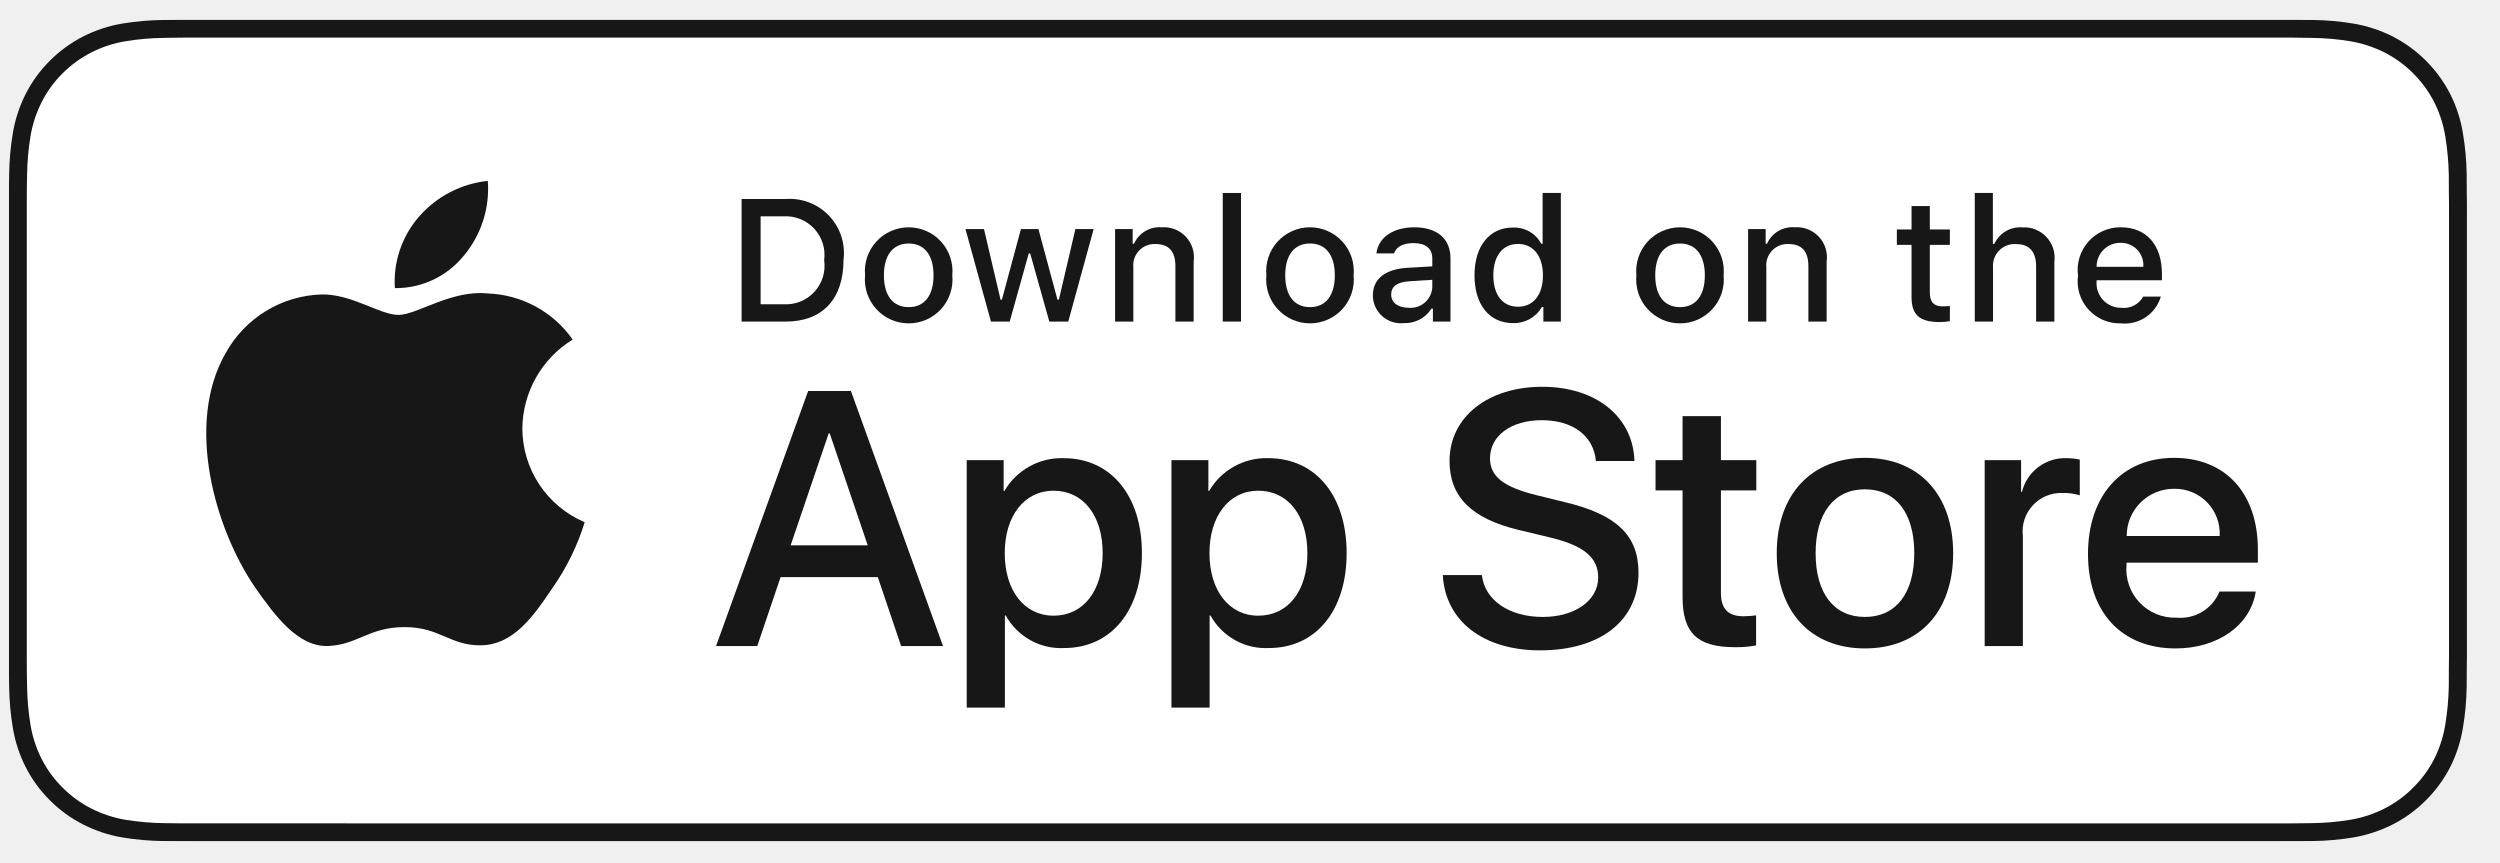
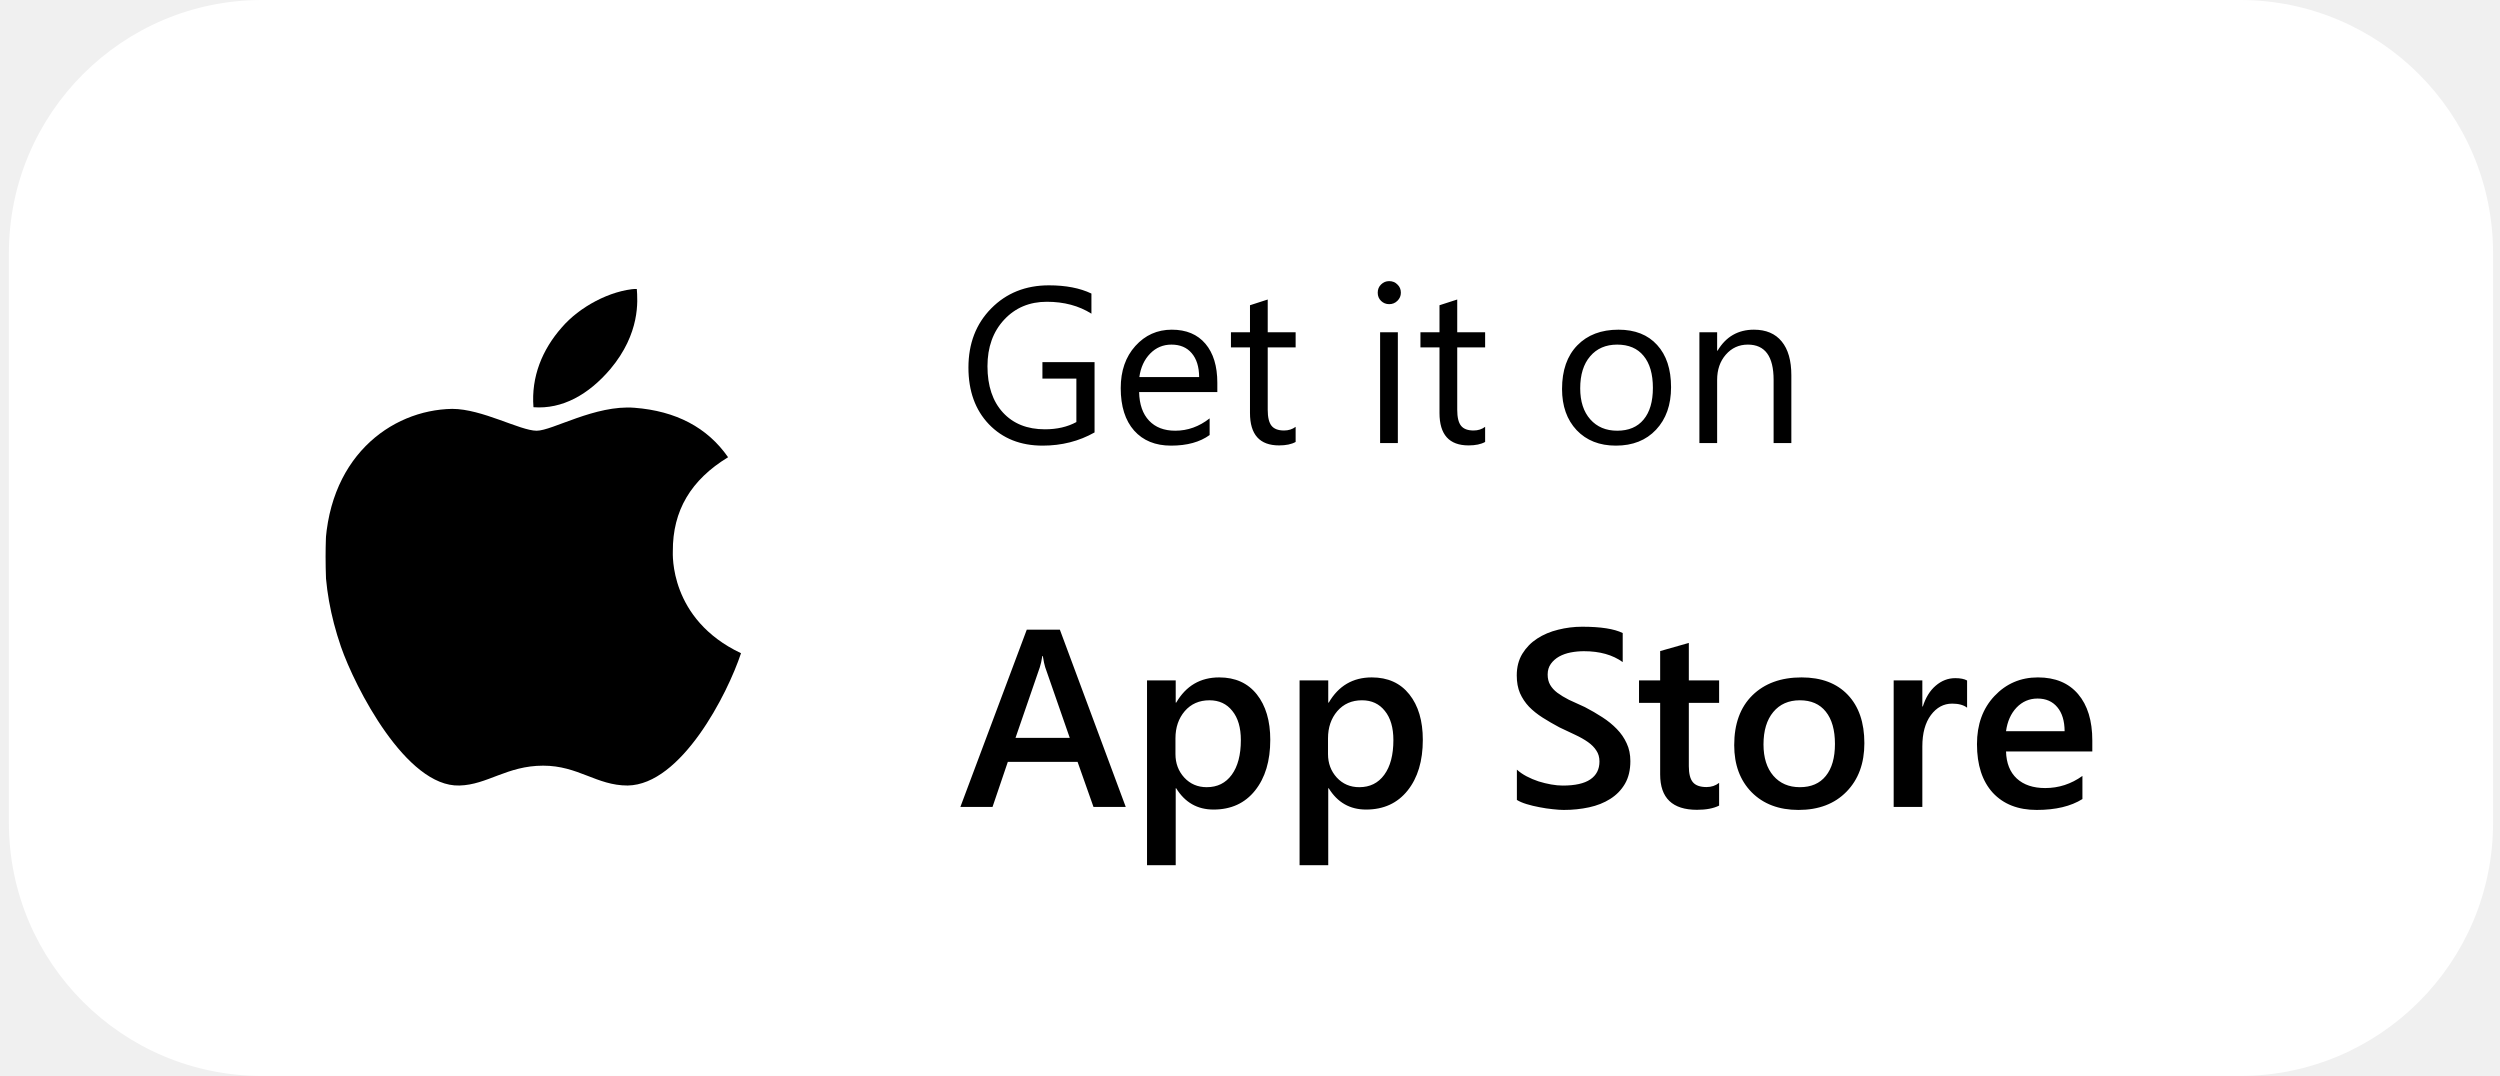
- <svg xmlns="http://www.w3.org/2000/svg" width="113" height="39" viewBox="0 0 113 39" fill="none">
-   <g clip-path="url(#clip0_352_257)">
-     <mask id="mask0_352_257" style="mask-type:luminance" maskUnits="userSpaceOnUse" x="0" y="0" width="112" height="39">
-       <path d="M111.507 0.889H0.4V38.028H111.507V0.889Z" fill="white" />
+ <svg xmlns="http://www.w3.org/2000/svg" width="158" height="68" viewBox="0 0 158 68" fill="none">
+   <rect x="0.562" width="157" height="68" rx="16" fill="white" />
+   <g clip-path="url(#clip0_869_198)">
+     <mask id="mask0_869_198" style="mask-type:luminance" maskUnits="userSpaceOnUse" x="19" y="18" width="29" height="32">
+       <path d="M47.688 18.25H19.688V49.75H47.688V18.25Z" fill="white" />
    </mask>
-     <g mask="url(#mask0_352_257)">
-       <path d="M102.659 0.889H9.253C8.913 0.889 8.576 0.889 8.237 0.89C7.952 0.892 7.67 0.898 7.384 0.902C6.76 0.91 6.138 0.964 5.523 1.066C4.909 1.17 4.314 1.367 3.758 1.648C3.203 1.933 2.696 2.302 2.255 2.743C1.812 3.182 1.443 3.691 1.161 4.248C0.879 4.804 0.683 5.4 0.581 6.015C0.477 6.63 0.422 7.251 0.414 7.874C0.406 8.159 0.405 8.444 0.4 8.729V30.19C0.405 30.479 0.406 30.758 0.414 31.046C0.422 31.669 0.477 32.291 0.581 32.905C0.683 33.52 0.879 34.117 1.161 34.673C1.442 35.228 1.812 35.734 2.255 36.172C2.694 36.615 3.202 36.984 3.758 37.266C4.314 37.549 4.909 37.746 5.523 37.852C6.138 37.953 6.76 38.008 7.384 38.016C7.67 38.022 7.952 38.026 8.237 38.026C8.576 38.028 8.913 38.028 9.253 38.028H102.659C102.993 38.028 103.332 38.028 103.666 38.026C103.948 38.026 104.238 38.022 104.521 38.016C105.143 38.008 105.764 37.953 106.378 37.852C106.994 37.745 107.592 37.548 108.149 37.266C108.705 36.984 109.212 36.614 109.651 36.172C110.093 35.733 110.464 35.227 110.749 34.673C111.029 34.116 111.222 33.52 111.323 32.905C111.427 32.29 111.484 31.669 111.495 31.046C111.499 30.758 111.499 30.479 111.499 30.19C111.506 29.853 111.506 29.517 111.506 29.174V9.743C111.506 9.403 111.506 9.065 111.499 8.729C111.499 8.444 111.499 8.159 111.495 7.874C111.484 7.251 111.427 6.63 111.323 6.015C111.222 5.4 111.029 4.804 110.749 4.248C110.176 3.131 109.266 2.222 108.149 1.648C107.592 1.367 106.994 1.171 106.378 1.066C105.764 0.964 105.143 0.909 104.521 0.902C104.238 0.898 103.948 0.892 103.666 0.89C103.332 0.888 102.993 0.889 102.659 0.889Z" fill="#171717" />
-       <path d="M8.241 37.216C7.958 37.216 7.682 37.212 7.402 37.206C6.82 37.198 6.24 37.147 5.666 37.054C5.131 36.962 4.613 36.791 4.128 36.545C3.648 36.303 3.21 35.984 2.831 35.602C2.446 35.224 2.126 34.786 1.883 34.305C1.638 33.821 1.468 33.302 1.379 32.766C1.284 32.191 1.232 31.609 1.225 31.026C1.221 30.907 1.217 30.621 1.214 30.414C1.212 30.256 1.211 30.099 1.211 29.941V8.985C1.211 8.814 1.212 8.644 1.214 8.474C1.217 8.273 1.221 8.009 1.225 7.899C1.232 7.316 1.283 6.735 1.378 6.16C1.467 5.623 1.637 5.103 1.883 4.617C2.125 4.137 2.443 3.698 2.825 3.319C3.207 2.937 3.646 2.616 4.127 2.37C4.611 2.126 5.128 1.955 5.663 1.865C6.238 1.771 6.82 1.72 7.404 1.712L8.242 1.701H103.66L104.508 1.713C105.087 1.72 105.663 1.77 106.234 1.864C106.773 1.956 107.296 2.127 107.785 2.373C108.749 2.869 109.533 3.655 110.028 4.619C110.269 5.102 110.437 5.618 110.525 6.15C110.62 6.73 110.674 7.315 110.686 7.903C110.689 8.166 110.689 8.448 110.689 8.729C110.696 9.077 110.696 9.409 110.696 9.743V29.175C110.696 29.512 110.696 29.841 110.689 30.173C110.689 30.475 110.689 30.752 110.685 31.036C110.674 31.613 110.62 32.188 110.526 32.757C110.439 33.297 110.27 33.82 110.025 34.308C109.781 34.784 109.462 35.218 109.082 35.594C108.702 35.979 108.263 36.299 107.783 36.544C107.295 36.791 106.773 36.963 106.234 37.054C105.66 37.148 105.08 37.199 104.498 37.206C104.226 37.212 103.941 37.216 103.665 37.216L102.659 37.218L8.241 37.216Z" fill="white" />
-       <path d="M23.61 19.356C23.62 18.55 23.834 17.76 24.232 17.059C24.63 16.358 25.198 15.77 25.885 15.347C25.449 14.725 24.873 14.212 24.204 13.85C23.535 13.489 22.791 13.288 22.031 13.264C20.41 13.094 18.838 14.234 18.012 14.234C17.17 14.234 15.898 13.281 14.528 13.309C13.642 13.338 12.778 13.595 12.021 14.057C11.264 14.519 10.64 15.168 10.209 15.943C8.342 19.176 9.735 23.927 11.523 26.541C12.418 27.82 13.464 29.25 14.833 29.199C16.172 29.143 16.672 28.345 18.289 28.345C19.89 28.345 20.36 29.199 21.756 29.167C23.193 29.143 24.098 27.881 24.962 26.59C25.605 25.678 26.1 24.67 26.428 23.604C25.593 23.251 24.881 22.66 24.379 21.904C23.878 21.149 23.61 20.263 23.61 19.356Z" fill="#171717" />
-       <path d="M20.973 11.546C21.756 10.605 22.142 9.396 22.049 8.176C20.852 8.301 19.746 8.873 18.952 9.778C18.563 10.22 18.266 10.734 18.076 11.291C17.887 11.848 17.809 12.436 17.847 13.023C18.446 13.03 19.038 12.9 19.58 12.644C20.121 12.388 20.597 12.012 20.973 11.546Z" fill="#171717" />
-       <path d="M39.677 26.087H35.282L34.227 29.203H32.365L36.528 17.674H38.462L42.625 29.203H40.731L39.677 26.087ZM35.737 24.649H39.221L37.504 19.591H37.456L35.737 24.649Z" fill="#171717" />
-       <path d="M51.614 25.001C51.614 27.613 50.216 29.291 48.106 29.291C47.571 29.32 47.04 29.196 46.572 28.936C46.104 28.676 45.719 28.29 45.461 27.821H45.421V31.984H43.695V20.797H45.365V22.195H45.397C45.667 21.729 46.059 21.344 46.53 21.083C47.002 20.821 47.535 20.692 48.074 20.709C50.208 20.709 51.614 22.396 51.614 25.001ZM49.84 25.001C49.84 23.299 48.961 22.18 47.619 22.18C46.3 22.18 45.414 23.323 45.414 25.001C45.414 26.695 46.3 27.829 47.619 27.829C48.961 27.829 49.84 26.718 49.84 25.001Z" fill="#171717" />
-       <path d="M60.868 25.001C60.868 27.613 59.469 29.291 57.36 29.291C56.825 29.32 56.294 29.196 55.826 28.936C55.358 28.676 54.973 28.29 54.715 27.821H54.675V31.984H52.949V20.797H54.619V22.195H54.651C54.921 21.729 55.313 21.344 55.784 21.083C56.256 20.821 56.789 20.692 57.328 20.709C59.461 20.709 60.868 22.396 60.868 25.001ZM59.094 25.001C59.094 23.299 58.215 22.18 56.873 22.18C55.554 22.18 54.668 23.323 54.668 25.001C54.668 26.695 55.554 27.829 56.873 27.829C58.215 27.829 59.094 26.718 59.094 25.001Z" fill="#171717" />
-       <path d="M66.981 25.992C67.109 27.135 68.22 27.886 69.738 27.886C71.192 27.886 72.238 27.135 72.238 26.104C72.238 25.209 71.607 24.673 70.113 24.306L68.619 23.946C66.501 23.435 65.519 22.445 65.519 20.838C65.519 18.849 67.252 17.482 69.713 17.482C72.15 17.482 73.821 18.849 73.877 20.838H72.135C72.031 19.687 71.079 18.993 69.689 18.993C68.3 18.993 67.348 19.696 67.348 20.718C67.348 21.533 67.956 22.013 69.442 22.38L70.712 22.692C73.078 23.252 74.06 24.202 74.06 25.888C74.06 28.046 72.343 29.396 69.61 29.396C67.053 29.396 65.326 28.077 65.215 25.992L66.981 25.992Z" fill="#171717" />
-       <path d="M77.786 18.809V20.799H79.385V22.165H77.786V26.799C77.786 27.519 78.106 27.855 78.809 27.855C78.999 27.852 79.188 27.838 79.376 27.815V29.173C79.06 29.232 78.739 29.259 78.418 29.253C76.716 29.253 76.052 28.614 76.052 26.983V22.165H74.83V20.799H76.052V18.809H77.786Z" fill="#171717" />
-       <path d="M80.309 25.002C80.309 22.357 81.866 20.695 84.295 20.695C86.733 20.695 88.283 22.357 88.283 25.002C88.283 27.654 86.741 29.309 84.295 29.309C81.851 29.309 80.309 27.654 80.309 25.002ZM86.525 25.002C86.525 23.188 85.694 22.117 84.295 22.117C82.897 22.117 82.066 23.196 82.066 25.002C82.066 26.824 82.897 27.886 84.295 27.886C85.694 27.886 86.525 26.824 86.525 25.002Z" fill="#171717" />
-       <path d="M89.707 20.797H91.353V22.228H91.393C91.504 21.781 91.766 21.386 92.134 21.11C92.502 20.833 92.954 20.692 93.415 20.709C93.614 20.709 93.812 20.73 94.006 20.774V22.388C93.755 22.311 93.493 22.276 93.231 22.283C92.98 22.273 92.73 22.317 92.498 22.413C92.266 22.508 92.057 22.653 91.887 22.837C91.716 23.02 91.587 23.239 91.508 23.477C91.43 23.715 91.404 23.968 91.433 24.217V29.203H89.707V20.797Z" fill="#171717" />
-       <path d="M101.96 26.736C101.728 28.262 100.242 29.309 98.34 29.309C95.895 29.309 94.377 27.671 94.377 25.042C94.377 22.405 95.903 20.695 98.268 20.695C100.593 20.695 102.056 22.293 102.056 24.841V25.433H96.119V25.537C96.091 25.846 96.13 26.158 96.232 26.451C96.335 26.745 96.498 27.013 96.712 27.238C96.926 27.463 97.185 27.64 97.473 27.757C97.76 27.875 98.07 27.93 98.38 27.918C98.788 27.956 99.197 27.862 99.547 27.649C99.897 27.436 100.168 27.116 100.321 26.736H101.96ZM96.127 24.227H100.33C100.345 23.949 100.303 23.67 100.206 23.409C100.109 23.148 99.958 22.91 99.765 22.709C99.571 22.509 99.338 22.351 99.081 22.245C98.823 22.139 98.546 22.087 98.268 22.093C97.987 22.092 97.708 22.145 97.448 22.252C97.188 22.359 96.952 22.516 96.753 22.714C96.554 22.912 96.396 23.148 96.288 23.408C96.181 23.668 96.126 23.946 96.127 24.227Z" fill="#171717" />
-       <path d="M35.521 8.995C35.882 8.969 36.245 9.024 36.584 9.155C36.922 9.287 37.226 9.491 37.476 9.755C37.725 10.018 37.913 10.334 38.026 10.678C38.138 11.023 38.173 11.388 38.127 11.748C38.127 13.518 37.171 14.535 35.521 14.535H33.52V8.995H35.521ZM34.38 13.752H35.425C35.683 13.767 35.942 13.725 36.182 13.628C36.422 13.531 36.637 13.381 36.812 13.19C36.987 12.999 37.117 12.772 37.194 12.524C37.27 12.277 37.289 12.016 37.252 11.759C37.287 11.504 37.265 11.244 37.188 10.999C37.11 10.753 36.98 10.527 36.805 10.338C36.631 10.149 36.416 10 36.178 9.904C35.939 9.807 35.682 9.764 35.425 9.778H34.38V13.752Z" fill="#171717" />
-       <path d="M39.101 12.444C39.075 12.169 39.106 11.892 39.193 11.63C39.281 11.368 39.421 11.127 39.607 10.923C39.793 10.718 40.019 10.555 40.271 10.444C40.524 10.332 40.797 10.274 41.073 10.274C41.349 10.274 41.622 10.332 41.874 10.444C42.127 10.555 42.353 10.718 42.538 10.923C42.724 11.127 42.865 11.368 42.952 11.63C43.039 11.892 43.071 12.169 43.044 12.444C43.071 12.719 43.04 12.996 42.953 13.258C42.866 13.521 42.726 13.762 42.54 13.967C42.354 14.171 42.128 14.335 41.875 14.447C41.622 14.559 41.349 14.616 41.073 14.616C40.797 14.616 40.523 14.559 40.27 14.447C40.018 14.335 39.791 14.171 39.606 13.967C39.42 13.762 39.279 13.521 39.192 13.258C39.105 12.996 39.074 12.719 39.101 12.444ZM42.196 12.444C42.196 11.537 41.789 11.007 41.074 11.007C40.357 11.007 39.953 11.537 39.953 12.444C39.953 13.357 40.357 13.883 41.074 13.883C41.789 13.883 42.196 13.353 42.196 12.444Z" fill="#171717" />
-       <path d="M48.285 14.535H47.429L46.565 11.456H46.499L45.639 14.535H44.791L43.639 10.354H44.476L45.225 13.544H45.286L46.146 10.354H46.937L47.797 13.544H47.862L48.608 10.354H49.433L48.285 14.535Z" fill="#171717" />
-       <path d="M50.402 10.354H51.197V11.018H51.258C51.363 10.78 51.539 10.58 51.763 10.447C51.987 10.313 52.246 10.252 52.506 10.274C52.709 10.258 52.914 10.289 53.103 10.363C53.294 10.438 53.464 10.554 53.603 10.703C53.742 10.853 53.846 11.031 53.906 11.226C53.967 11.421 53.983 11.627 53.953 11.829V14.535H53.128V12.036C53.128 11.364 52.836 11.03 52.226 11.03C52.088 11.023 51.95 11.047 51.822 11.099C51.693 11.151 51.578 11.23 51.483 11.33C51.388 11.431 51.316 11.551 51.272 11.682C51.228 11.813 51.213 11.952 51.227 12.089V14.535H50.402V10.354Z" fill="#171717" />
-       <path d="M55.268 8.722H56.093V14.535H55.268V8.722Z" fill="#171717" />
-       <path d="M57.24 12.443C57.214 12.168 57.245 11.891 57.332 11.629C57.419 11.367 57.56 11.126 57.746 10.922C57.931 10.717 58.158 10.554 58.41 10.443C58.663 10.331 58.936 10.273 59.212 10.273C59.488 10.273 59.761 10.331 60.013 10.443C60.266 10.554 60.492 10.717 60.677 10.922C60.863 11.126 61.004 11.367 61.091 11.629C61.178 11.891 61.21 12.168 61.184 12.443C61.21 12.718 61.179 12.995 61.092 13.258C61.005 13.52 60.864 13.761 60.679 13.966C60.493 14.17 60.267 14.334 60.014 14.446C59.761 14.558 59.488 14.616 59.212 14.616C58.935 14.616 58.662 14.558 58.409 14.446C58.157 14.334 57.93 14.17 57.745 13.966C57.559 13.761 57.418 13.52 57.331 13.258C57.244 12.995 57.213 12.718 57.24 12.443ZM60.334 12.443C60.334 11.536 59.927 11.006 59.213 11.006C58.496 11.006 58.092 11.536 58.092 12.443C58.092 13.356 58.496 13.882 59.213 13.882C59.927 13.882 60.334 13.352 60.334 12.443Z" fill="#171717" />
-       <path d="M62.053 13.353C62.053 12.601 62.613 12.167 63.608 12.105L64.74 12.04V11.679C64.74 11.238 64.448 10.988 63.884 10.988C63.424 10.988 63.105 11.157 63.013 11.453H62.214C62.298 10.735 62.974 10.274 63.922 10.274C64.971 10.274 65.562 10.796 65.562 11.679V14.536H64.767V13.948H64.702C64.57 14.159 64.384 14.331 64.163 14.446C63.942 14.561 63.695 14.616 63.446 14.605C63.271 14.623 63.093 14.604 62.926 14.55C62.758 14.495 62.603 14.406 62.472 14.288C62.341 14.17 62.236 14.026 62.163 13.865C62.091 13.704 62.053 13.53 62.053 13.353ZM64.74 12.996V12.647L63.719 12.712C63.144 12.75 62.882 12.946 62.882 13.315C62.882 13.691 63.209 13.91 63.658 13.91C63.789 13.924 63.922 13.91 64.048 13.871C64.175 13.832 64.292 13.768 64.393 13.683C64.494 13.597 64.576 13.493 64.636 13.375C64.696 13.257 64.731 13.128 64.74 12.996Z" fill="#171717" />
-       <path d="M66.647 12.443C66.647 11.122 67.326 10.285 68.382 10.285C68.643 10.273 68.903 10.336 69.13 10.466C69.357 10.595 69.542 10.787 69.664 11.019H69.726V8.722H70.551V14.535H69.76V13.875H69.695C69.563 14.105 69.372 14.294 69.14 14.423C68.909 14.551 68.647 14.614 68.382 14.604C67.318 14.604 66.647 13.767 66.647 12.443ZM67.499 12.443C67.499 13.33 67.917 13.864 68.616 13.864C69.311 13.864 69.741 13.322 69.741 12.447C69.741 11.575 69.307 11.026 68.616 11.026C67.921 11.026 67.499 11.564 67.499 12.443Z" fill="#171717" />
-       <path d="M73.964 12.444C73.938 12.169 73.97 11.892 74.057 11.63C74.144 11.368 74.285 11.127 74.47 10.923C74.656 10.718 74.882 10.555 75.135 10.444C75.387 10.332 75.66 10.274 75.936 10.274C76.212 10.274 76.485 10.332 76.737 10.444C76.99 10.555 77.216 10.718 77.402 10.923C77.587 11.127 77.728 11.368 77.816 11.63C77.903 11.892 77.934 12.169 77.908 12.444C77.934 12.719 77.903 12.996 77.817 13.258C77.73 13.521 77.589 13.762 77.403 13.967C77.218 14.171 76.991 14.335 76.738 14.447C76.486 14.559 76.212 14.616 75.936 14.616C75.66 14.616 75.386 14.559 75.134 14.447C74.881 14.335 74.655 14.171 74.469 13.967C74.283 13.762 74.142 13.521 74.056 13.258C73.969 12.996 73.938 12.719 73.964 12.444ZM77.059 12.444C77.059 11.537 76.652 11.007 75.938 11.007C75.22 11.007 74.817 11.537 74.817 12.444C74.817 13.357 75.22 13.883 75.938 13.883C76.652 13.883 77.059 13.353 77.059 12.444Z" fill="#171717" />
-       <path d="M79.014 10.354H79.808V11.018H79.87C79.974 10.78 80.151 10.58 80.374 10.446C80.598 10.313 80.858 10.252 81.117 10.273C81.321 10.258 81.525 10.289 81.715 10.363C81.905 10.438 82.076 10.554 82.215 10.703C82.354 10.852 82.457 11.031 82.518 11.226C82.578 11.421 82.594 11.627 82.564 11.828V14.535H81.739V12.036C81.739 11.364 81.447 11.03 80.837 11.03C80.699 11.023 80.561 11.047 80.433 11.098C80.305 11.15 80.189 11.229 80.094 11.33C80 11.431 79.928 11.55 79.883 11.682C79.839 11.813 79.824 11.952 79.839 12.089V14.535H79.014V10.354Z" fill="#171717" />
-       <path d="M87.228 9.313V10.373H88.134V11.068H87.228V13.218C87.228 13.656 87.409 13.848 87.819 13.848C87.924 13.847 88.029 13.841 88.134 13.829V14.516C87.986 14.543 87.835 14.557 87.685 14.558C86.767 14.558 86.402 14.235 86.402 13.429V11.068H85.738V10.373H86.402V9.313H87.228Z" fill="#171717" />
-       <path d="M89.26 8.722H90.078V11.026H90.143C90.253 10.786 90.434 10.585 90.662 10.45C90.89 10.316 91.154 10.256 91.418 10.277C91.62 10.266 91.822 10.3 92.01 10.376C92.198 10.453 92.367 10.569 92.504 10.718C92.642 10.867 92.745 11.044 92.806 11.238C92.867 11.431 92.885 11.635 92.858 11.836V14.535H92.032V12.04C92.032 11.372 91.721 11.034 91.138 11.034C90.996 11.022 90.853 11.041 90.72 11.091C90.586 11.14 90.465 11.218 90.365 11.319C90.264 11.42 90.188 11.541 90.139 11.675C90.091 11.809 90.072 11.952 90.085 12.094V14.535H89.26V8.722Z" fill="#171717" />
-       <path d="M97.669 13.406C97.557 13.788 97.314 14.119 96.983 14.34C96.652 14.561 96.253 14.658 95.857 14.616C95.582 14.623 95.308 14.57 95.055 14.461C94.802 14.352 94.576 14.189 94.392 13.984C94.208 13.778 94.072 13.535 93.991 13.272C93.911 13.008 93.888 12.731 93.926 12.458C93.889 12.184 93.912 11.905 93.992 11.641C94.073 11.377 94.209 11.133 94.391 10.926C94.574 10.719 94.799 10.553 95.052 10.441C95.304 10.328 95.578 10.271 95.854 10.273C97.017 10.273 97.719 11.068 97.719 12.381V12.669H94.766V12.715C94.754 12.868 94.773 13.023 94.823 13.168C94.873 13.314 94.954 13.447 95.058 13.56C95.163 13.673 95.29 13.763 95.432 13.823C95.573 13.884 95.726 13.915 95.88 13.913C96.077 13.937 96.277 13.901 96.454 13.811C96.632 13.72 96.778 13.58 96.875 13.406H97.669ZM94.766 12.059H96.878C96.889 11.918 96.87 11.777 96.822 11.645C96.775 11.512 96.701 11.391 96.604 11.289C96.507 11.187 96.389 11.107 96.26 11.053C96.13 10.999 95.99 10.972 95.849 10.976C95.707 10.974 95.565 11.001 95.433 11.054C95.3 11.108 95.18 11.188 95.079 11.289C94.979 11.39 94.899 11.51 94.845 11.642C94.791 11.774 94.765 11.916 94.766 12.059Z" fill="#171717" />
+     <g mask="url(#mask0_869_198)">
+       <path d="M42.523 34.841C42.508 32.269 43.668 30.327 46.015 28.897C44.702 27.012 42.718 25.974 40.099 25.771C37.619 25.575 34.909 27.222 33.917 27.222C32.869 27.222 30.466 25.841 28.581 25.841C24.683 25.904 20.541 28.96 20.541 35.178C20.541 37.014 20.876 38.911 21.547 40.869C22.441 43.442 25.668 49.75 29.035 49.645C30.795 49.603 32.038 48.39 34.329 48.39C36.55 48.39 37.703 49.645 39.666 49.645C43.06 49.596 45.98 43.862 46.832 41.283C42.278 39.131 42.523 34.974 42.523 34.841ZM38.569 23.332C40.476 21.061 40.301 18.993 40.245 18.25C38.562 18.348 36.613 19.399 35.503 20.696C34.28 22.084 33.561 23.801 33.715 25.736C35.538 25.876 37.2 24.937 38.569 23.332Z" fill="black" />
    </g>
  </g>
+   <path d="M69.176 27.33C68.191 27.886 67.098 28.164 65.894 28.164C64.495 28.164 63.363 27.713 62.497 26.811C61.636 25.908 61.205 24.714 61.205 23.229C61.205 21.711 61.684 20.467 62.641 19.496C63.602 18.521 64.819 18.033 66.291 18.033C67.357 18.033 68.253 18.206 68.978 18.553V19.824C68.185 19.323 67.246 19.072 66.161 19.072C65.063 19.072 64.163 19.451 63.461 20.207C62.759 20.963 62.408 21.943 62.408 23.146C62.408 24.386 62.734 25.361 63.386 26.072C64.037 26.779 64.921 27.132 66.038 27.132C66.804 27.132 67.467 26.979 68.027 26.674V23.926H65.881V22.887H69.176V27.33ZM76.935 24.78H71.992C72.01 25.56 72.22 26.161 72.621 26.585C73.022 27.009 73.574 27.221 74.275 27.221C75.064 27.221 75.788 26.961 76.449 26.441V27.494C75.834 27.941 75.02 28.164 74.009 28.164C73.02 28.164 72.243 27.847 71.678 27.214C71.113 26.576 70.83 25.68 70.83 24.527C70.83 23.438 71.138 22.552 71.753 21.868C72.373 21.18 73.141 20.836 74.057 20.836C74.973 20.836 75.681 21.132 76.183 21.725C76.684 22.317 76.935 23.14 76.935 24.192V24.78ZM75.786 23.83C75.782 23.183 75.624 22.679 75.314 22.319C75.009 21.959 74.583 21.779 74.036 21.779C73.507 21.779 73.059 21.968 72.689 22.347C72.32 22.725 72.092 23.219 72.006 23.83H75.786ZM81.884 27.932C81.62 28.078 81.271 28.15 80.838 28.15C79.612 28.15 78.999 27.467 78.999 26.1V21.957H77.796V21H78.999V19.291L80.12 18.929V21H81.884V21.957H80.12V25.901C80.12 26.371 80.2 26.706 80.359 26.906C80.519 27.107 80.783 27.207 81.152 27.207C81.435 27.207 81.679 27.13 81.884 26.975V27.932ZM87.797 19.223C87.596 19.223 87.425 19.154 87.284 19.018C87.143 18.881 87.072 18.708 87.072 18.498C87.072 18.288 87.143 18.115 87.284 17.979C87.425 17.837 87.596 17.767 87.797 17.767C88.002 17.767 88.175 17.837 88.316 17.979C88.462 18.115 88.535 18.288 88.535 18.498C88.535 18.699 88.462 18.869 88.316 19.011C88.175 19.152 88.002 19.223 87.797 19.223ZM88.344 28H87.223V21H88.344V28ZM93.86 27.932C93.596 28.078 93.247 28.15 92.814 28.15C91.588 28.15 90.976 27.467 90.976 26.1V21.957H89.772V21H90.976V19.291L92.097 18.929V21H93.86V21.957H92.097V25.901C92.097 26.371 92.176 26.706 92.336 26.906C92.495 27.107 92.76 27.207 93.129 27.207C93.412 27.207 93.655 27.13 93.86 26.975V27.932ZM102.125 28.164C101.09 28.164 100.263 27.838 99.644 27.186C99.028 26.53 98.721 25.662 98.721 24.582C98.721 23.406 99.042 22.488 99.685 21.827C100.327 21.166 101.195 20.836 102.289 20.836C103.333 20.836 104.146 21.157 104.729 21.8C105.317 22.442 105.611 23.333 105.611 24.473C105.611 25.589 105.295 26.485 104.661 27.159C104.032 27.829 103.187 28.164 102.125 28.164ZM102.207 21.779C101.487 21.779 100.917 22.025 100.498 22.518C100.079 23.005 99.869 23.68 99.869 24.541C99.869 25.37 100.081 26.024 100.505 26.503C100.929 26.981 101.496 27.221 102.207 27.221C102.932 27.221 103.488 26.986 103.875 26.517C104.267 26.047 104.463 25.38 104.463 24.514C104.463 23.639 104.267 22.964 103.875 22.49C103.488 22.016 102.932 21.779 102.207 21.779ZM113.213 28H112.092V24.008C112.092 22.522 111.549 21.779 110.465 21.779C109.904 21.779 109.439 21.991 109.07 22.415C108.706 22.834 108.523 23.365 108.523 24.008V28H107.402V21H108.523V22.162H108.551C109.079 21.278 109.845 20.836 110.848 20.836C111.613 20.836 112.199 21.084 112.604 21.581C113.01 22.073 113.213 22.787 113.213 23.721V28Z" fill="black" />
+   <path d="M71.148 51H69.109L68.102 48.148H63.695L62.727 51H60.695L64.891 39.797H66.984L71.148 51ZM67.609 46.633L66.055 42.164C66.008 42.018 65.958 41.784 65.906 41.461H65.875C65.828 41.758 65.776 41.992 65.719 42.164L64.18 46.633H67.609ZM74.336 49.82H74.305V54.68H72.492V43H74.305V44.406H74.336C74.956 43.344 75.862 42.812 77.055 42.812C78.07 42.812 78.862 43.169 79.43 43.883C79.997 44.596 80.281 45.555 80.281 46.758C80.281 48.091 79.961 49.159 79.32 49.961C78.68 50.763 77.805 51.164 76.695 51.164C75.674 51.164 74.888 50.716 74.336 49.82ZM74.289 46.664V47.656C74.289 48.24 74.474 48.734 74.844 49.141C75.219 49.547 75.693 49.75 76.266 49.75C76.938 49.75 77.463 49.49 77.844 48.969C78.229 48.443 78.422 47.711 78.422 46.773C78.422 45.987 78.242 45.372 77.883 44.93C77.529 44.482 77.047 44.258 76.438 44.258C75.792 44.258 75.271 44.487 74.875 44.945C74.484 45.404 74.289 45.977 74.289 46.664ZM83.977 49.82H83.945V54.68H82.133V43H83.945V44.406H83.977C84.596 43.344 85.503 42.812 86.695 42.812C87.711 42.812 88.503 43.169 89.07 43.883C89.638 44.596 89.922 45.555 89.922 46.758C89.922 48.091 89.602 49.159 88.961 49.961C88.32 50.763 87.445 51.164 86.336 51.164C85.315 51.164 84.529 50.716 83.977 49.82ZM83.93 46.664V47.656C83.93 48.24 84.115 48.734 84.484 49.141C84.859 49.547 85.333 49.75 85.906 49.75C86.578 49.75 87.104 49.49 87.484 48.969C87.87 48.443 88.062 47.711 88.062 46.773C88.062 45.987 87.883 45.372 87.523 44.93C87.169 44.482 86.688 44.258 86.078 44.258C85.432 44.258 84.912 44.487 84.516 44.945C84.125 45.404 83.93 45.977 83.93 46.664ZM95.867 50.555V48.641C96.039 48.797 96.242 48.938 96.477 49.062C96.716 49.188 96.969 49.294 97.234 49.383C97.5 49.466 97.766 49.531 98.031 49.578C98.297 49.625 98.542 49.648 98.766 49.648C99.547 49.648 100.128 49.518 100.508 49.258C100.893 48.997 101.086 48.62 101.086 48.125C101.086 47.859 101.021 47.63 100.891 47.438C100.766 47.24 100.589 47.06 100.359 46.898C100.13 46.737 99.859 46.583 99.547 46.438C99.24 46.286 98.909 46.13 98.555 45.969C98.174 45.766 97.82 45.56 97.492 45.352C97.164 45.143 96.878 44.914 96.633 44.664C96.393 44.409 96.203 44.122 96.062 43.805C95.927 43.487 95.859 43.115 95.859 42.688C95.859 42.161 95.977 41.706 96.211 41.32C96.451 40.93 96.763 40.609 97.148 40.359C97.539 40.104 97.982 39.917 98.477 39.797C98.971 39.672 99.477 39.609 99.992 39.609C101.164 39.609 102.018 39.742 102.555 40.008V41.844C101.919 41.385 101.102 41.156 100.102 41.156C99.826 41.156 99.549 41.182 99.273 41.234C99.003 41.286 98.758 41.372 98.539 41.492C98.326 41.612 98.151 41.766 98.016 41.953C97.88 42.141 97.812 42.367 97.812 42.633C97.812 42.883 97.865 43.099 97.969 43.281C98.073 43.464 98.224 43.63 98.422 43.781C98.625 43.932 98.87 44.081 99.156 44.227C99.448 44.367 99.784 44.521 100.164 44.688C100.555 44.891 100.922 45.104 101.266 45.328C101.615 45.552 101.919 45.8 102.18 46.07C102.445 46.341 102.654 46.643 102.805 46.977C102.961 47.305 103.039 47.68 103.039 48.102C103.039 48.669 102.924 49.148 102.695 49.539C102.466 49.93 102.156 50.247 101.766 50.492C101.38 50.737 100.935 50.914 100.43 51.023C99.924 51.133 99.391 51.188 98.828 51.188C98.641 51.188 98.409 51.172 98.133 51.141C97.862 51.115 97.583 51.073 97.297 51.016C97.01 50.964 96.74 50.898 96.484 50.82C96.229 50.742 96.023 50.654 95.867 50.555ZM108.648 50.914C108.294 51.091 107.828 51.18 107.25 51.18C105.698 51.18 104.922 50.435 104.922 48.945V44.422H103.586V43H104.922V41.148L106.734 40.633V43H108.648V44.422H106.734V48.422C106.734 48.896 106.82 49.234 106.992 49.438C107.164 49.641 107.451 49.742 107.852 49.742C108.159 49.742 108.424 49.654 108.648 49.477V50.914ZM113.664 51.188C112.43 51.188 111.443 50.815 110.703 50.07C109.969 49.32 109.602 48.328 109.602 47.094C109.602 45.75 109.984 44.7 110.75 43.945C111.521 43.19 112.557 42.812 113.859 42.812C115.109 42.812 116.083 43.18 116.781 43.914C117.479 44.648 117.828 45.667 117.828 46.969C117.828 48.245 117.451 49.268 116.695 50.039C115.945 50.805 114.935 51.188 113.664 51.188ZM113.75 44.258C113.042 44.258 112.482 44.505 112.07 45C111.659 45.495 111.453 46.177 111.453 47.047C111.453 47.885 111.661 48.547 112.078 49.031C112.495 49.51 113.052 49.75 113.75 49.75C114.464 49.75 115.01 49.513 115.391 49.039C115.776 48.565 115.969 47.891 115.969 47.016C115.969 46.135 115.776 45.456 115.391 44.977C115.01 44.497 114.464 44.258 113.75 44.258ZM124.32 44.727C124.102 44.555 123.786 44.469 123.375 44.469C122.839 44.469 122.391 44.711 122.031 45.195C121.672 45.68 121.492 46.339 121.492 47.172V51H119.68V43H121.492V44.648H121.523C121.701 44.086 121.971 43.648 122.336 43.336C122.706 43.018 123.117 42.859 123.57 42.859C123.898 42.859 124.148 42.909 124.32 43.008V44.727ZM132.234 47.492H126.781C126.802 48.232 127.029 48.802 127.461 49.203C127.898 49.604 128.497 49.805 129.258 49.805C130.112 49.805 130.896 49.55 131.609 49.039V50.5C130.88 50.958 129.917 51.188 128.719 51.188C127.542 51.188 126.617 50.825 125.945 50.102C125.279 49.372 124.945 48.349 124.945 47.031C124.945 45.786 125.312 44.773 126.047 43.992C126.786 43.206 127.703 42.812 128.797 42.812C129.891 42.812 130.737 43.164 131.336 43.867C131.935 44.57 132.234 45.547 132.234 46.797V47.492ZM130.484 46.211C130.479 45.56 130.326 45.055 130.023 44.695C129.721 44.331 129.305 44.148 128.773 44.148C128.253 44.148 127.81 44.339 127.445 44.719C127.086 45.099 126.865 45.596 126.781 46.211H130.484Z" fill="black" />
  <defs>
-     <clipPath id="clip0_352_257">
-       <rect width="111.997" height="38.69" fill="white" transform="translate(0.0722656 0.113281)" />
+     <clipPath id="clip0_869_198">
+       <rect width="28" height="31.5" fill="white" transform="translate(20.5625 18.25)" />
    </clipPath>
  </defs>
</svg>
